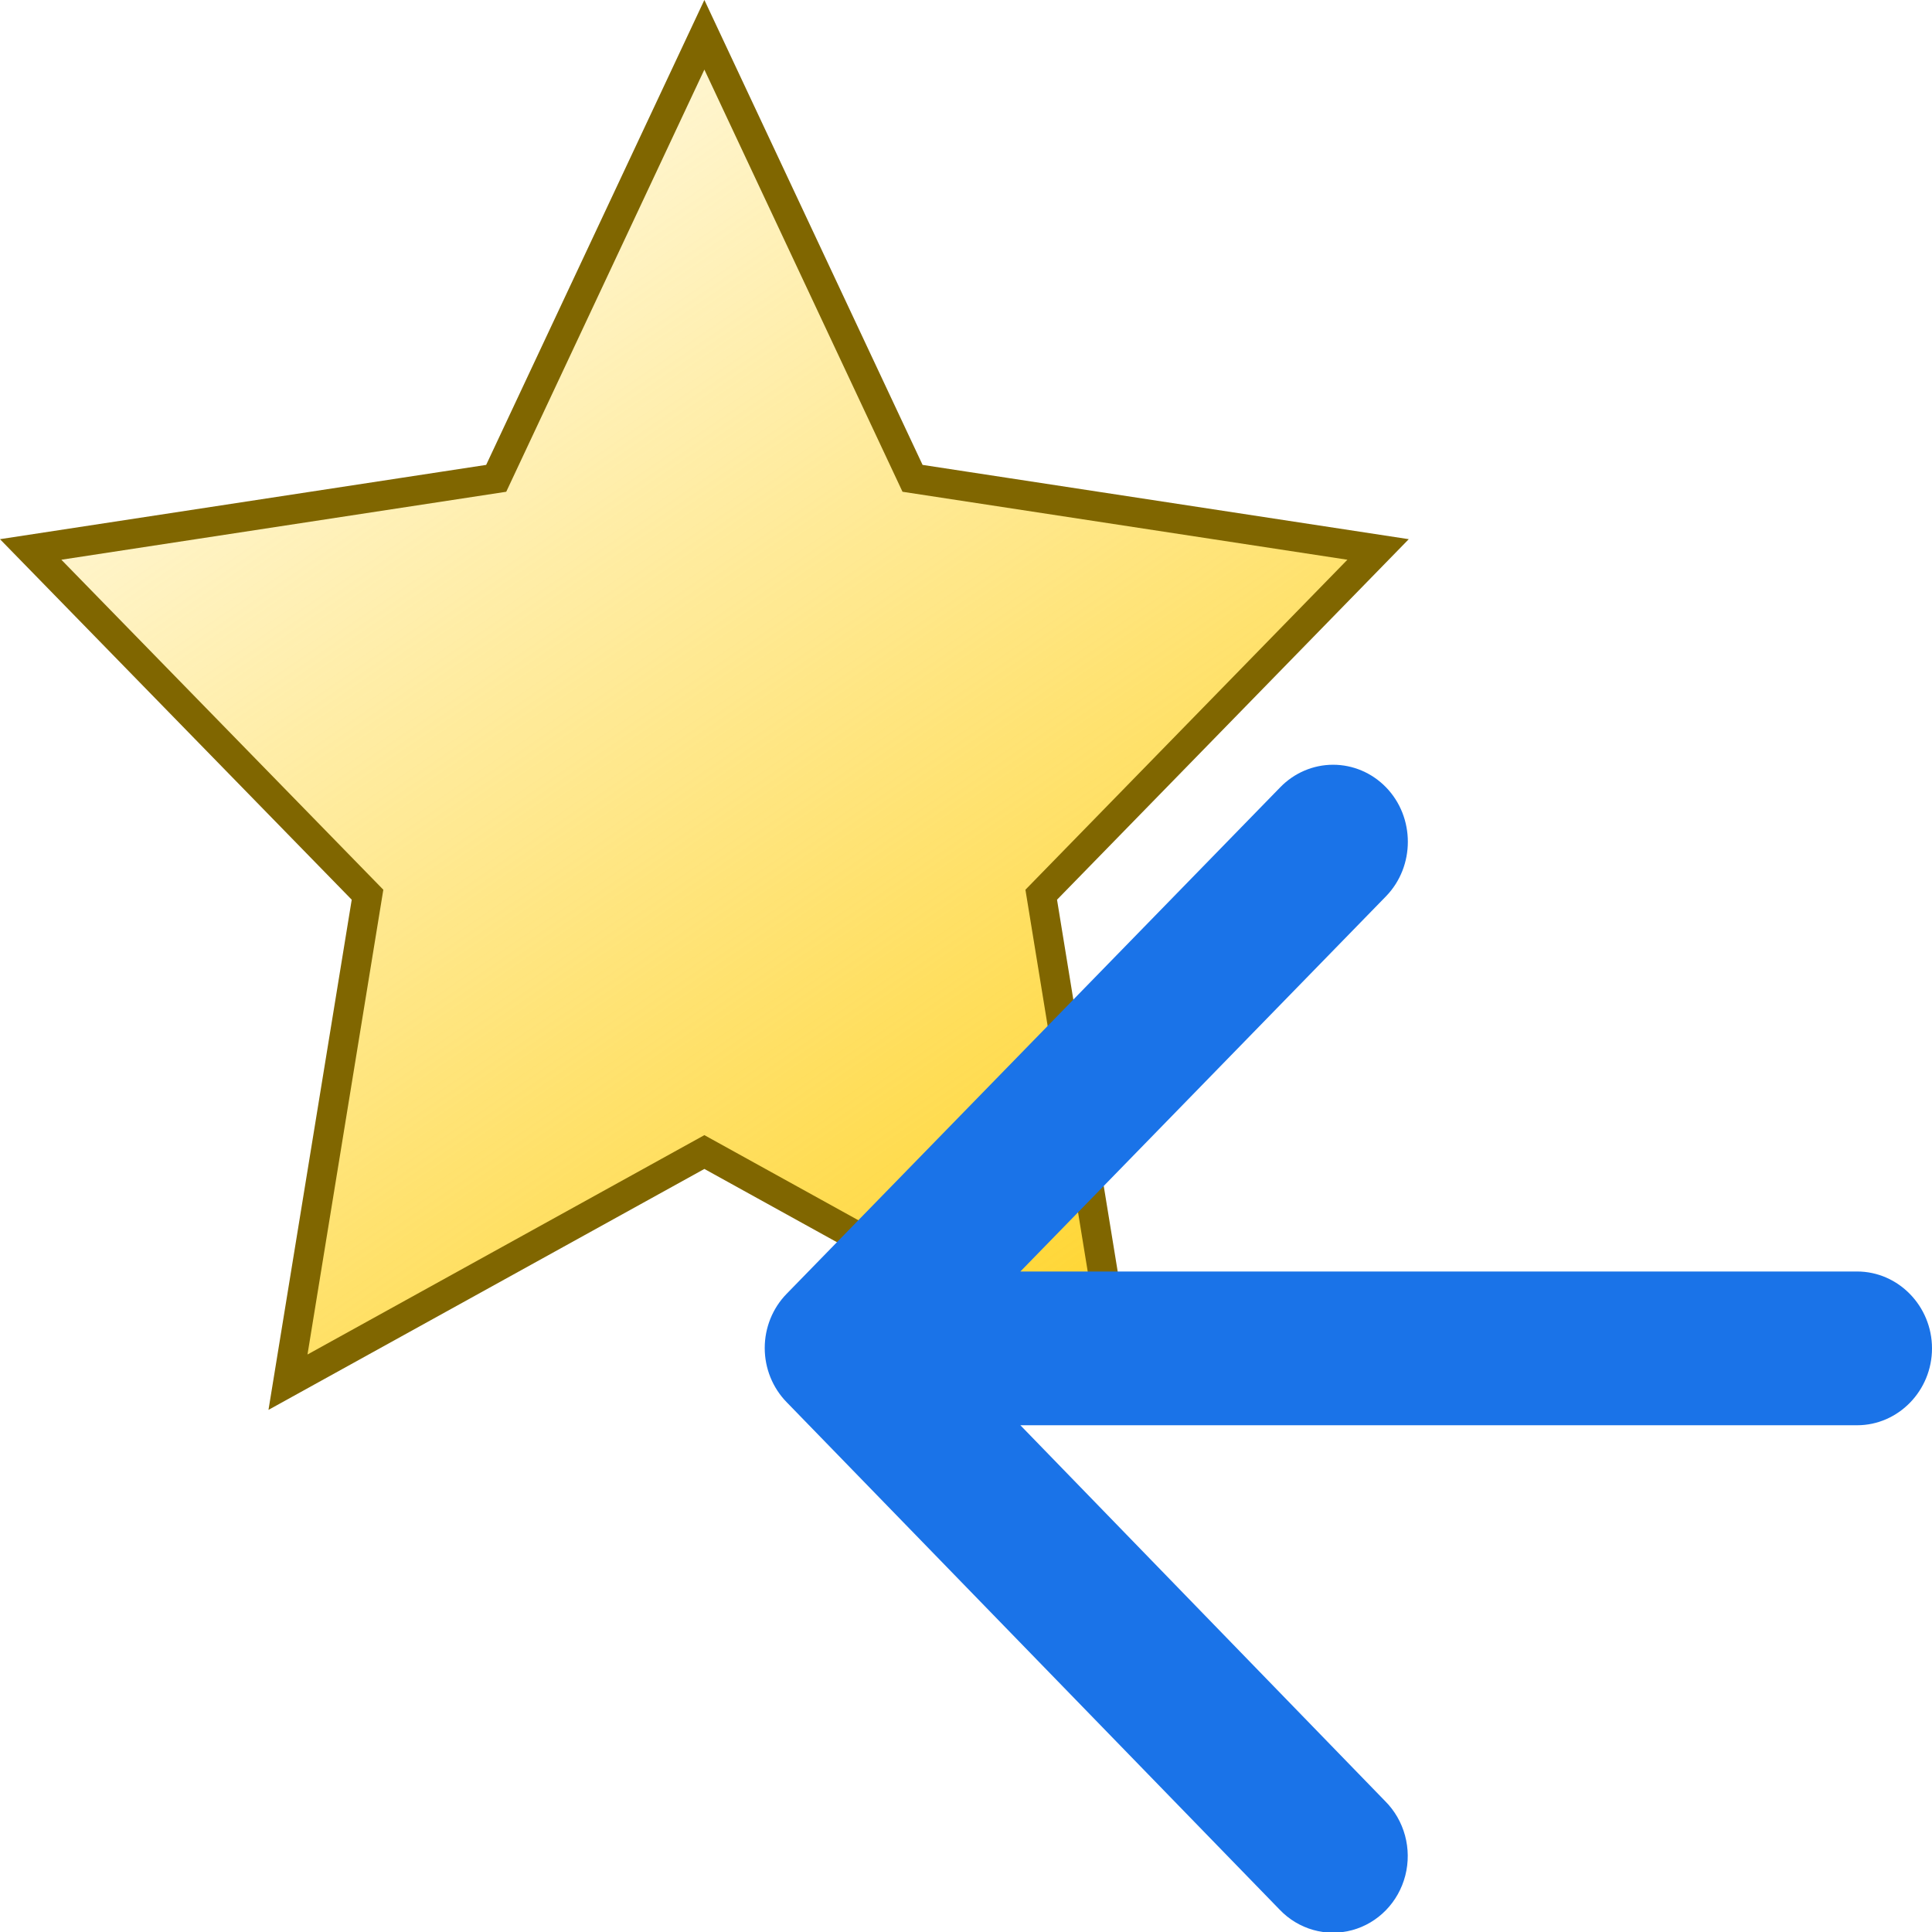
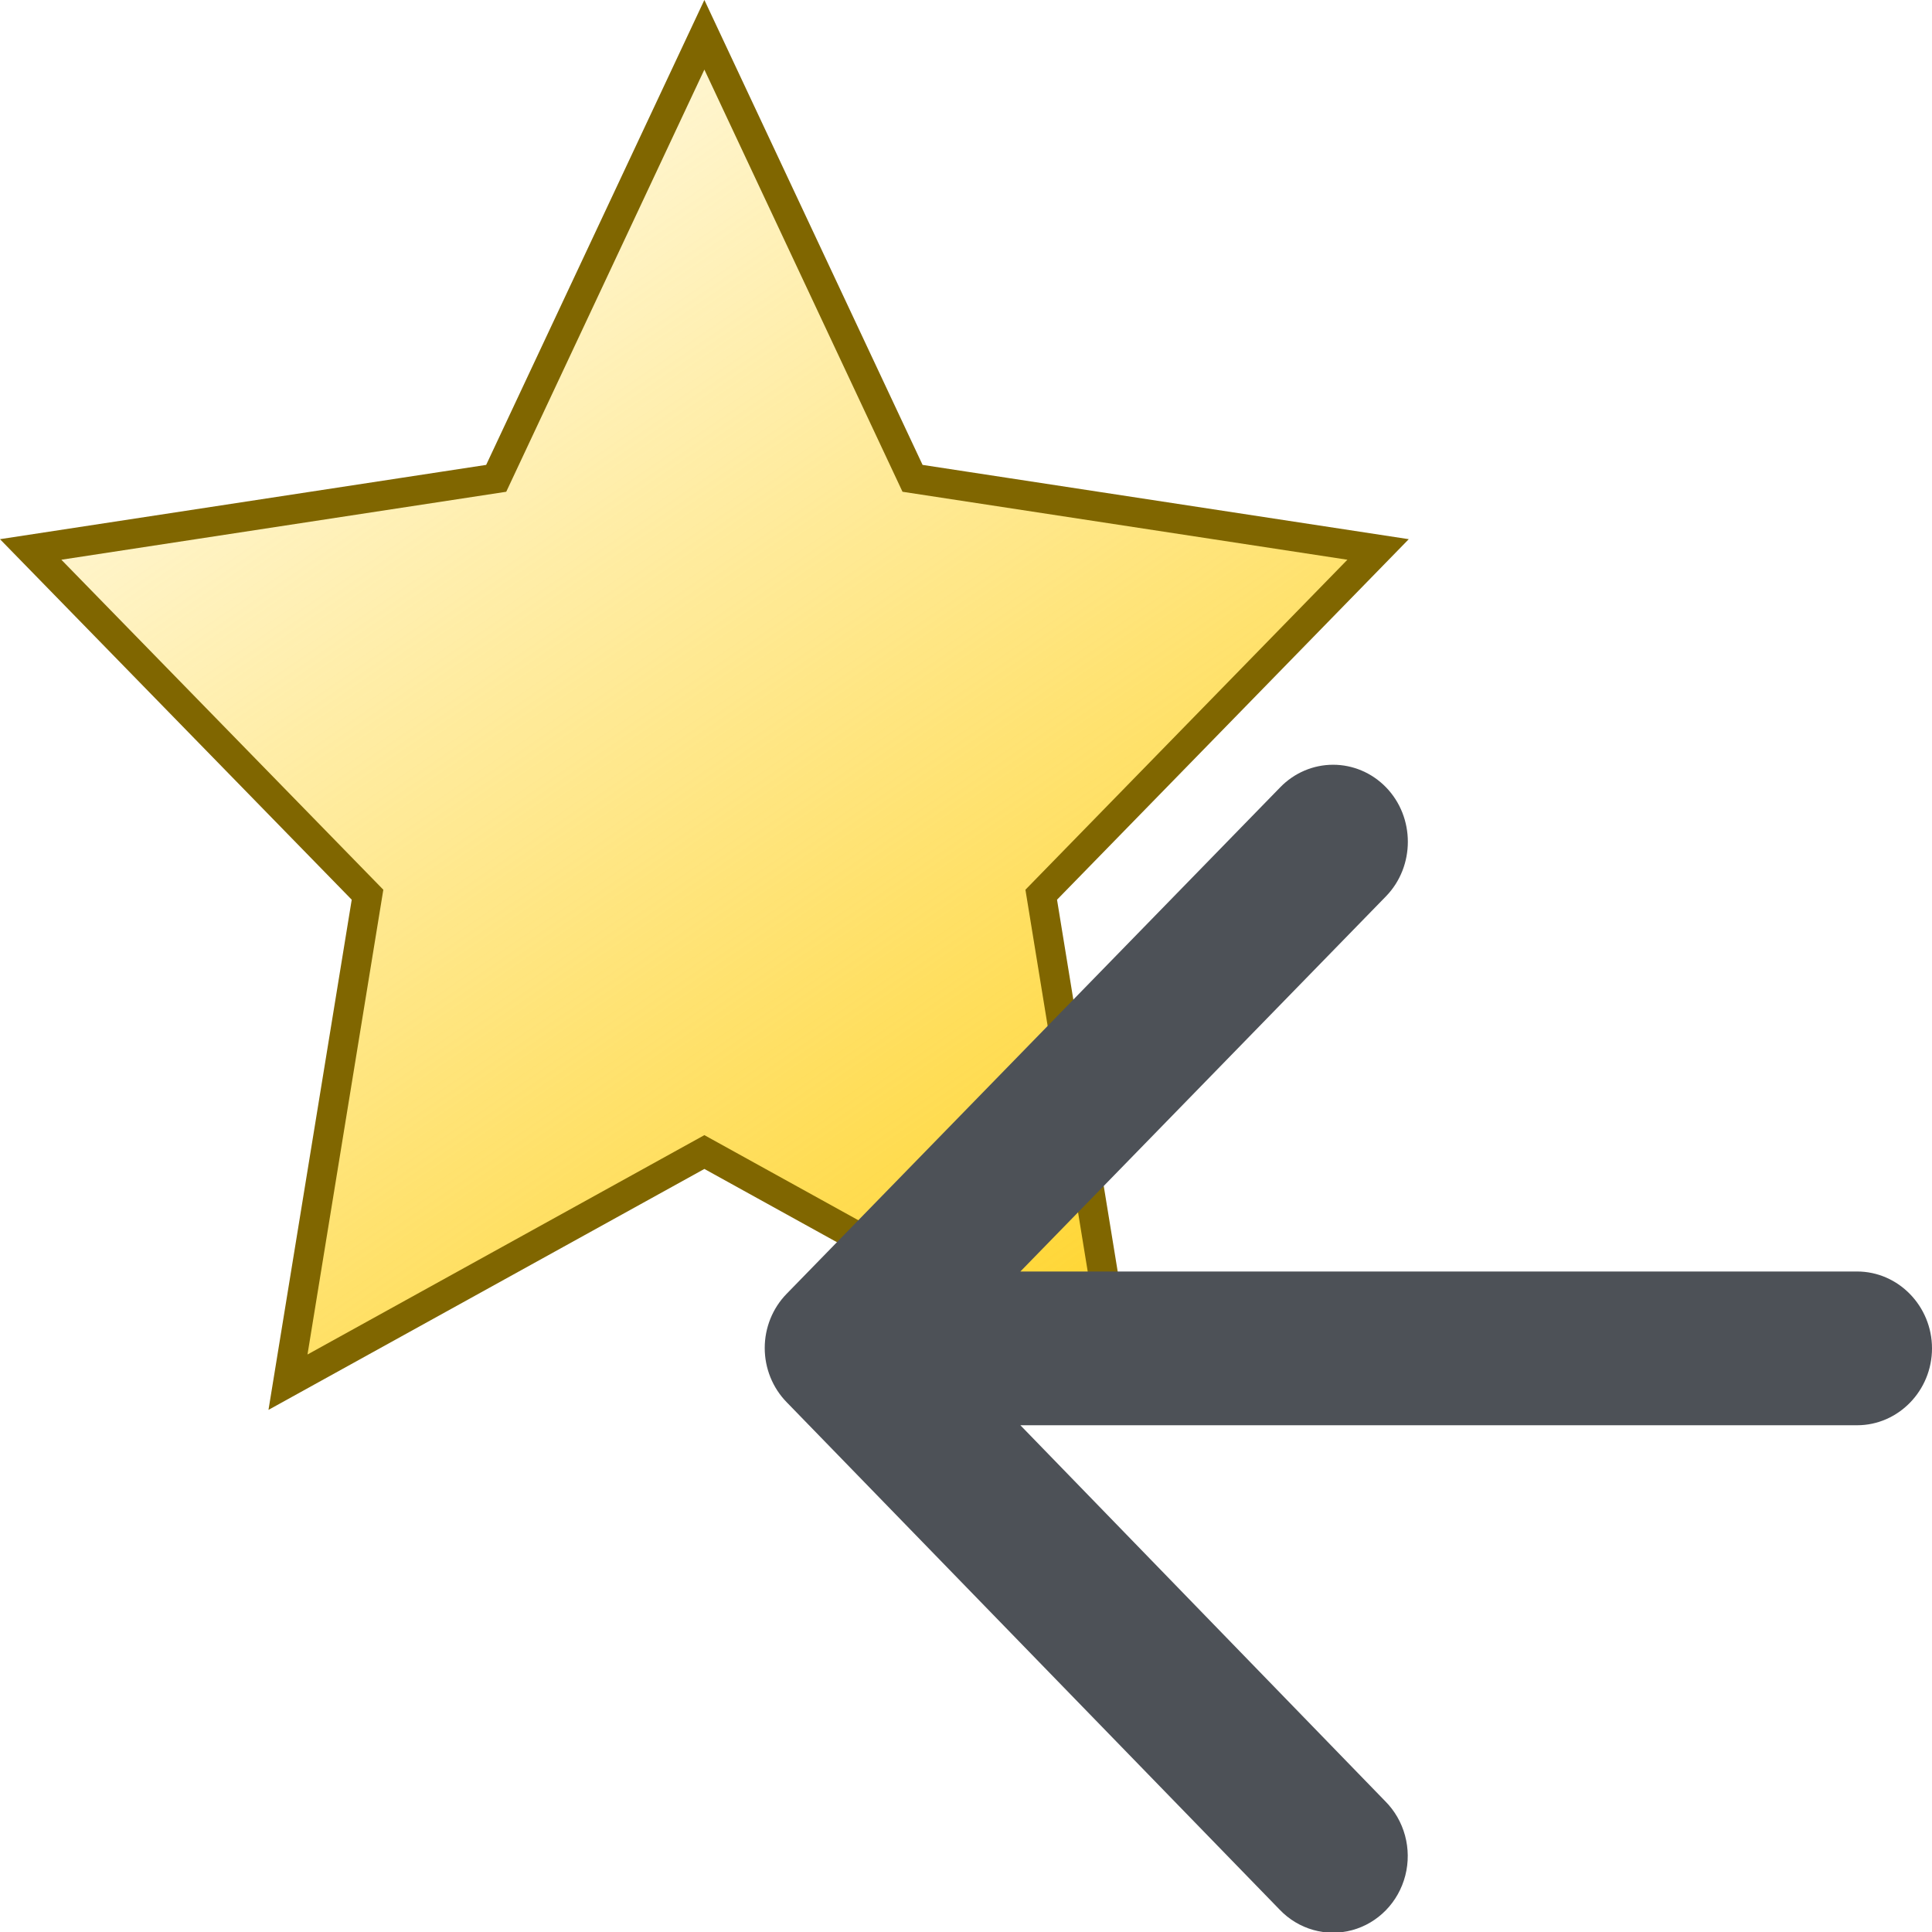
<svg xmlns="http://www.w3.org/2000/svg" xmlns:xlink="http://www.w3.org/1999/xlink" width="48" height="48" viewBox="0 0 48 48" version="1.1" id="svg4">
  <defs id="defs8">
    <linearGradient xlink:href="#linearGradient5426" id="linearGradient5428" x1="10.076" y1="12.422" x2="1.426" y2="-0.17" gradientUnits="userSpaceOnUse" gradientTransform="matrix(2.776498,0,0,2.776498,-0.1307578,-0.148321)" />
    <linearGradient id="linearGradient5426">
      <stop style="stop-color:#ffd42a;stop-opacity:1;" offset="0" id="stop5422" />
      <stop style="stop-color:#ffd42a;stop-opacity:0;" offset="1" id="stop5424" />
    </linearGradient>
  </defs>
  <path style="display:inline;fill:url(#linearGradient5428);fill-opacity:1;fill-rule:evenodd;stroke:#806600;stroke-width:0.735;stroke-miterlimit:4;stroke-dasharray:none;stroke-opacity:1" id="path446" d="M 17.5,0.864 22.672,11.884 34.238,13.651 25.869,22.229 27.845,34.34 17.5,28.622 7.155,34.34 9.131,22.229 0.762,13.651 12.328,11.884 Z" />
-   <path d="M 46.139,31.59 H 25.351 l 9.082,-9.32 c 0.726,-0.745 0.726,-1.967 0,-2.712 a 1.854,1.902 0 0 0 -2.624,0 L 19.544,32.144 a 1.854,1.902 0 0 0 0,2.693 l 12.246,12.605 a 1.856,1.904 0 1 0 2.624,-2.693 l -9.063,-9.339 h 20.788 c 1.024,0 1.861,-0.859 1.861,-1.91 0,-1.05 -0.837,-1.91 -1.861,-1.91 z" id="path2" style="stroke-width:1.885;fill:#1a73e8;fill-opacity:1" />
+   <path d="M 46.139,31.59 H 25.351 l 9.082,-9.32 c 0.726,-0.745 0.726,-1.967 0,-2.712 a 1.854,1.902 0 0 0 -2.624,0 L 19.544,32.144 a 1.854,1.902 0 0 0 0,2.693 l 12.246,12.605 a 1.856,1.904 0 1 0 2.624,-2.693 l -9.063,-9.339 h 20.788 c 1.024,0 1.861,-0.859 1.861,-1.91 0,-1.05 -0.837,-1.91 -1.861,-1.91 z" id="path2" style="stroke-width:1.885;stroke:none;fill:#4d5157;fill-opacity:1" />
</svg>
